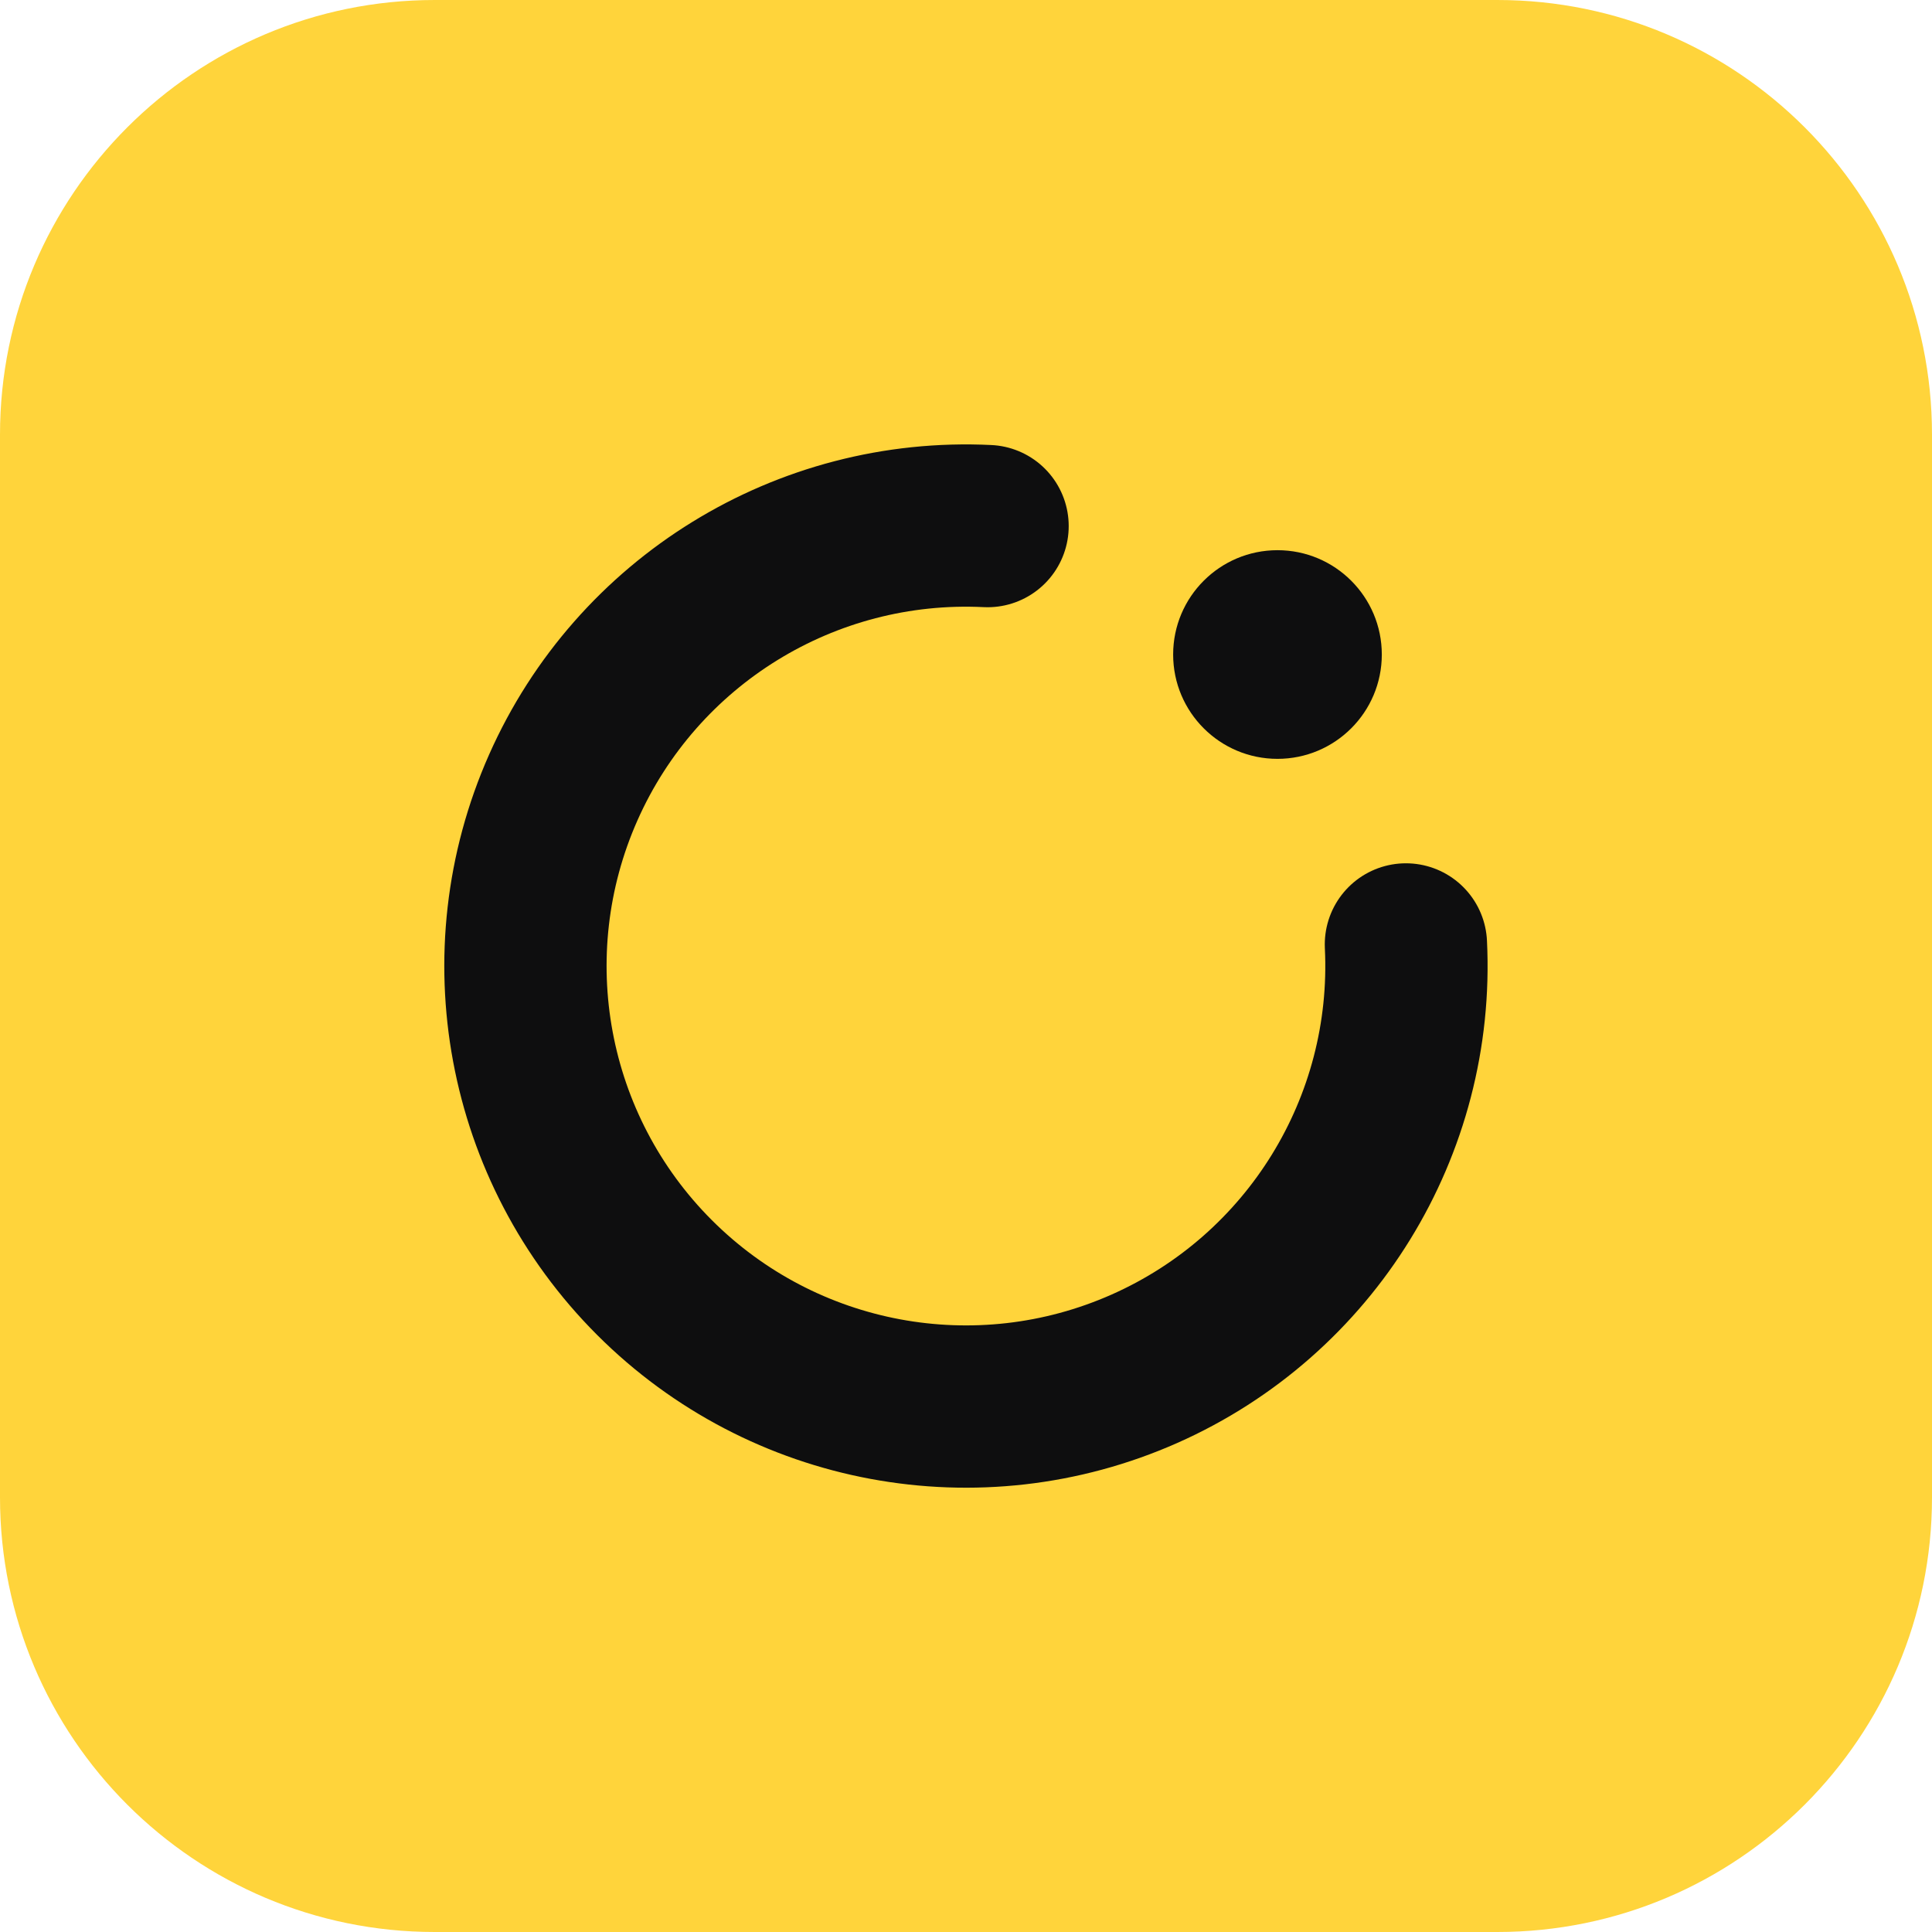
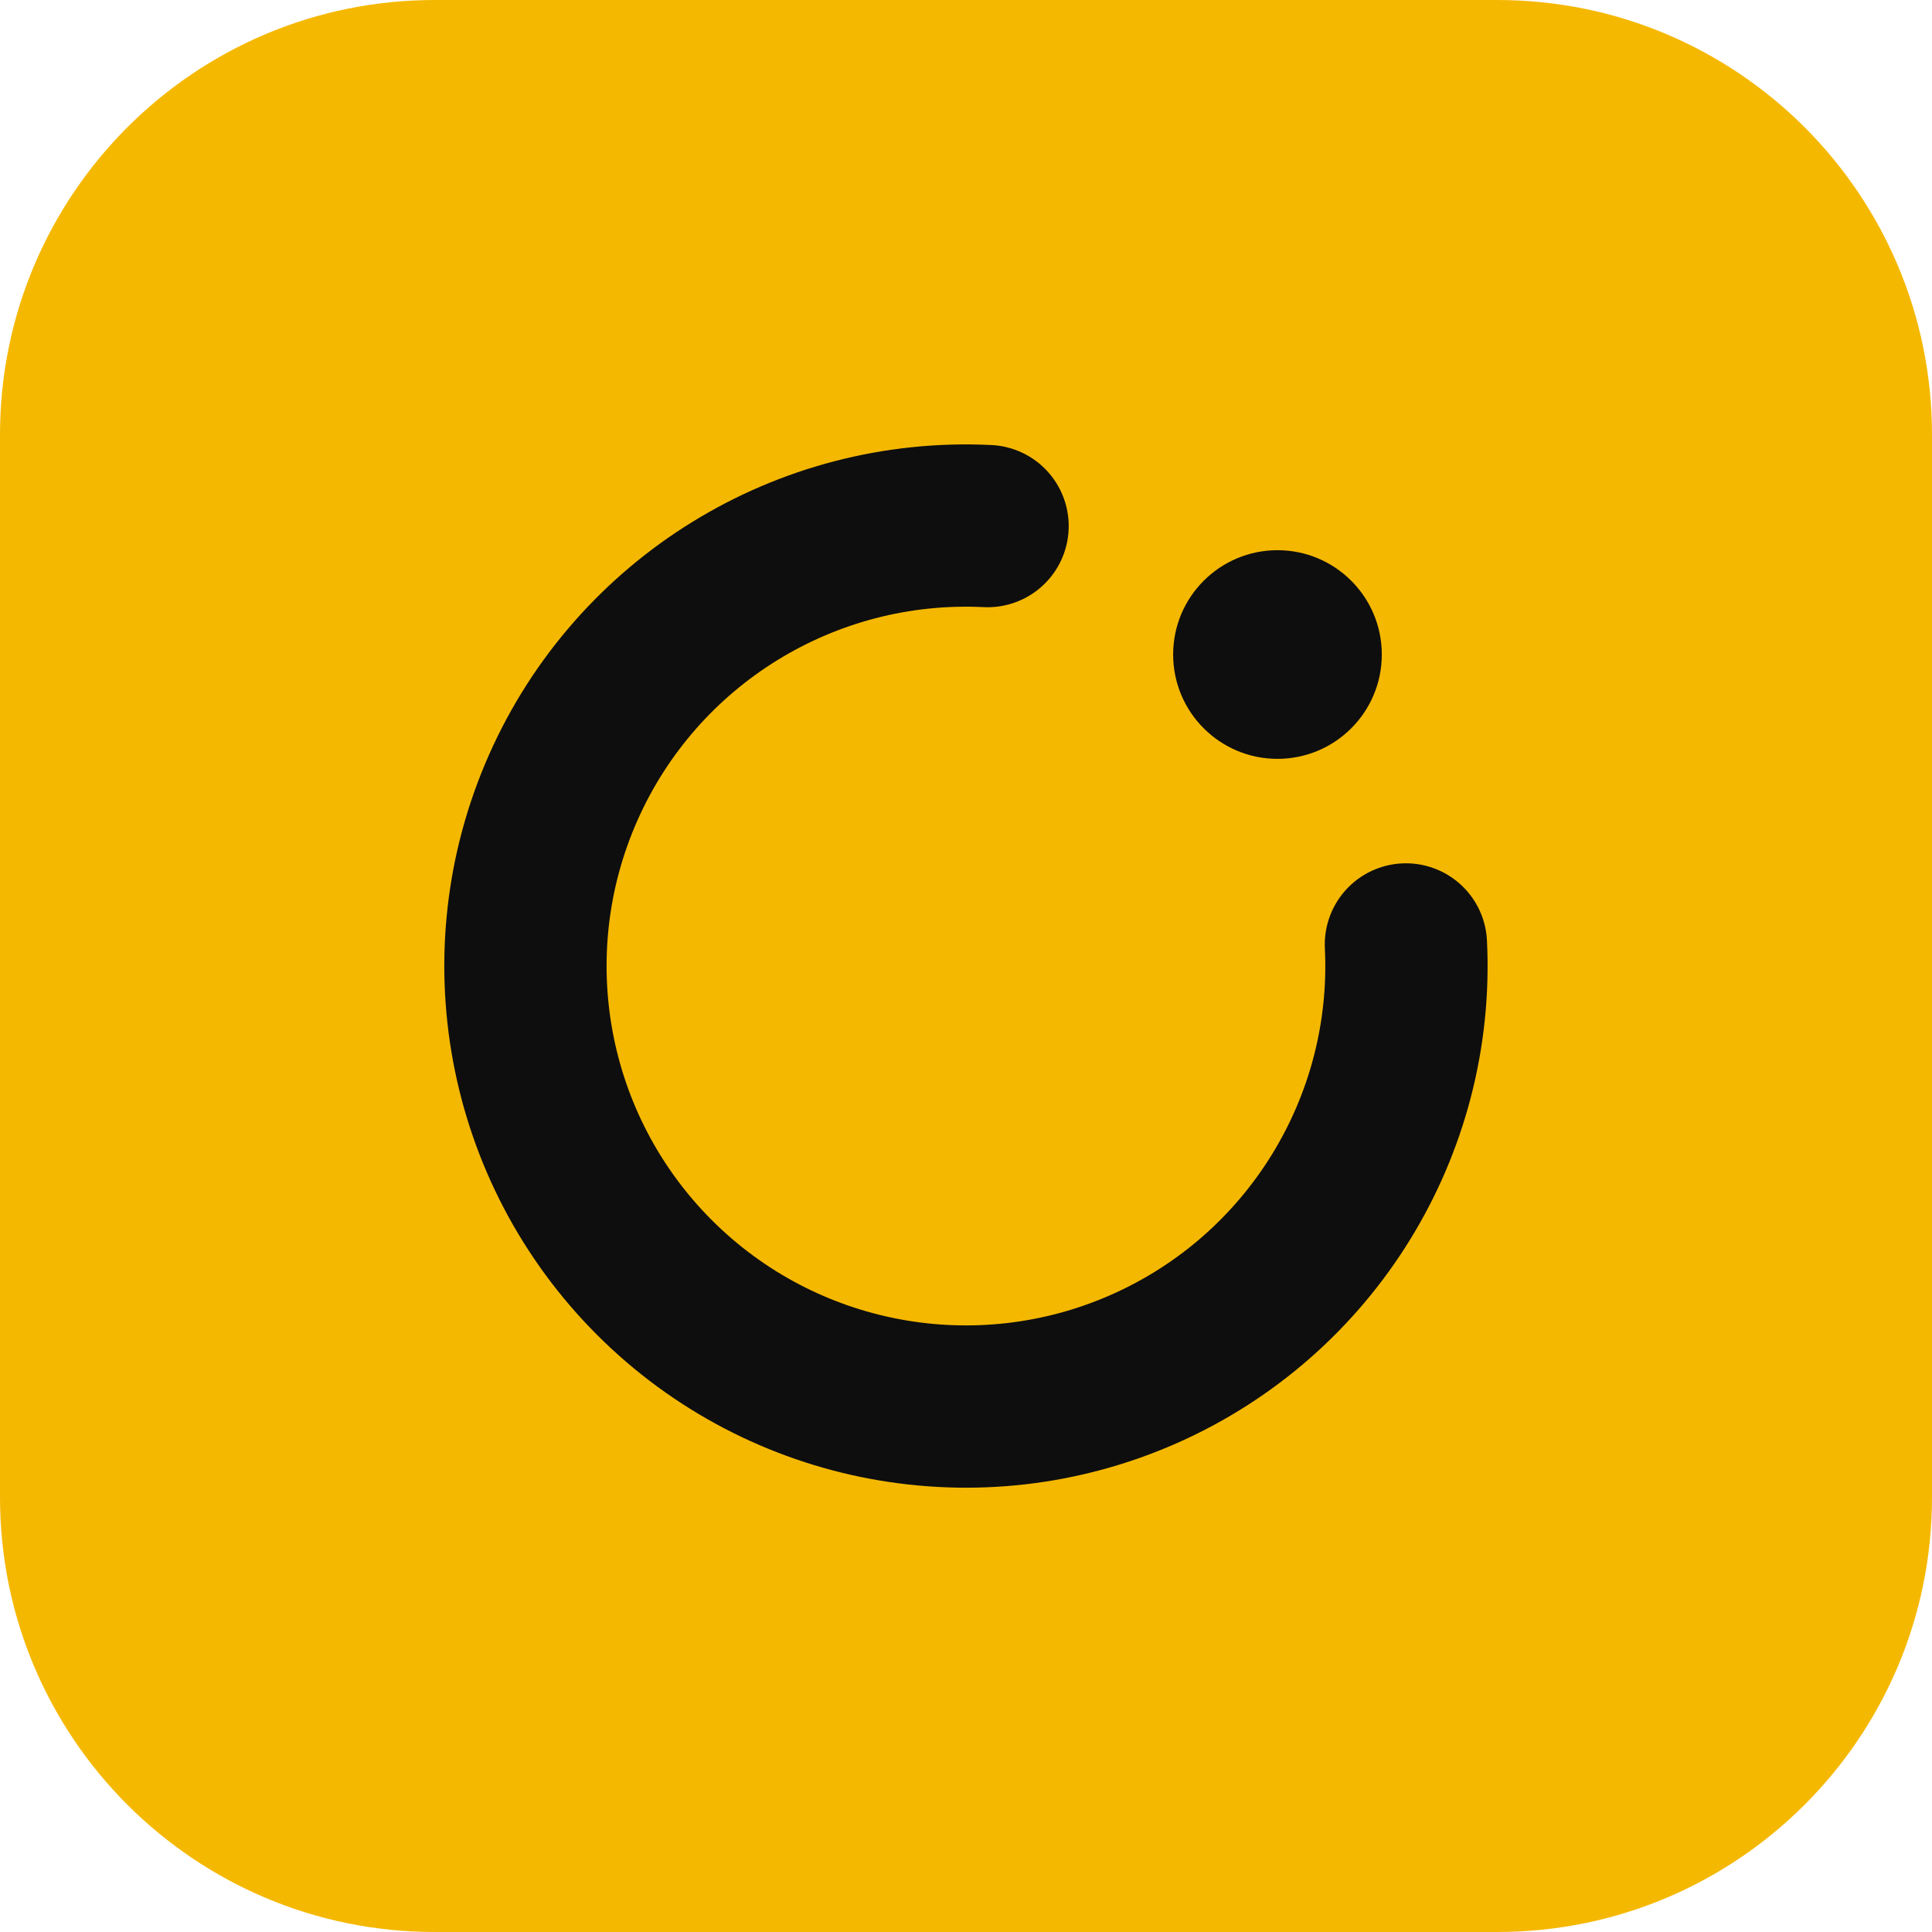
<svg xmlns="http://www.w3.org/2000/svg" width="120" height="120" viewBox="0 0 120 120" role="img" aria-label="oah">
-   <rect width="120" height="120" rx="27" fill="#FFD43B" />
+   <rect width="120" height="120" rx="27" fill="#F5B800" />
  <g transform="translate(60 60) scale(0.72) translate(-60 -60)">
    <path d="M97.95 58.14 A38 38 0 1 1 61.86 22.05" fill="none" stroke="#0E0E0F" stroke-width="14" stroke-linecap="round" />
    <circle cx="86.87" cy="33.13" r="9" fill="#0E0E0F" />
  </g>
</svg>
